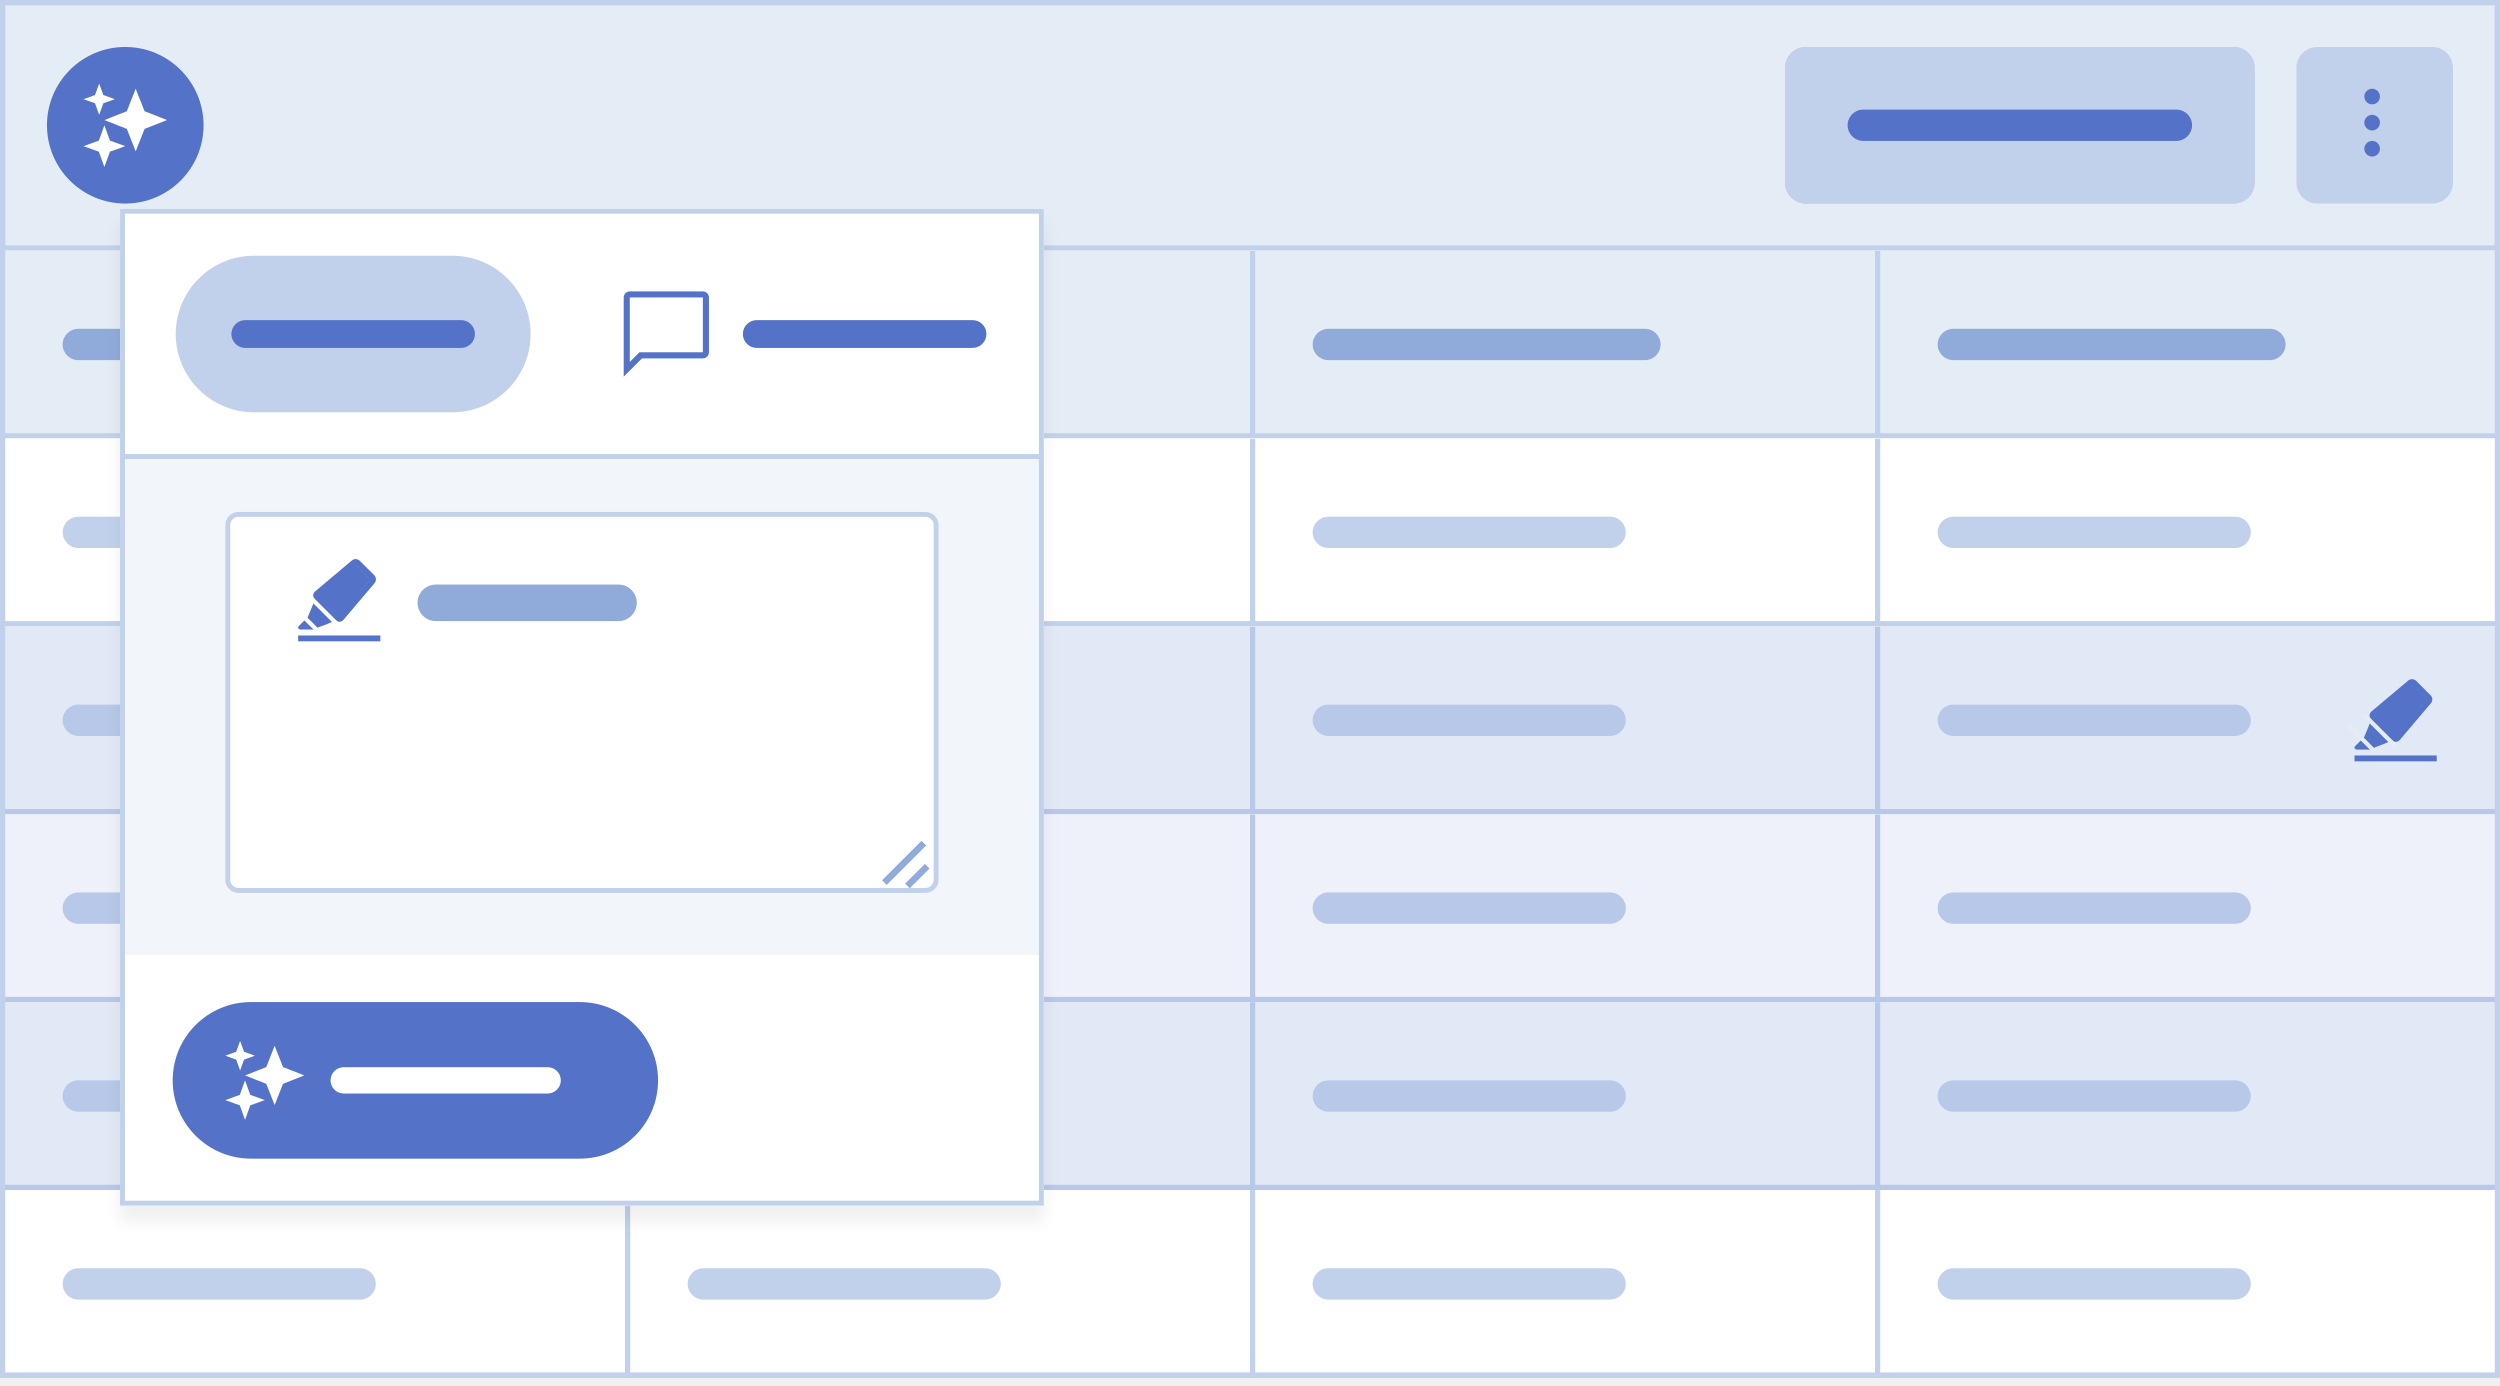
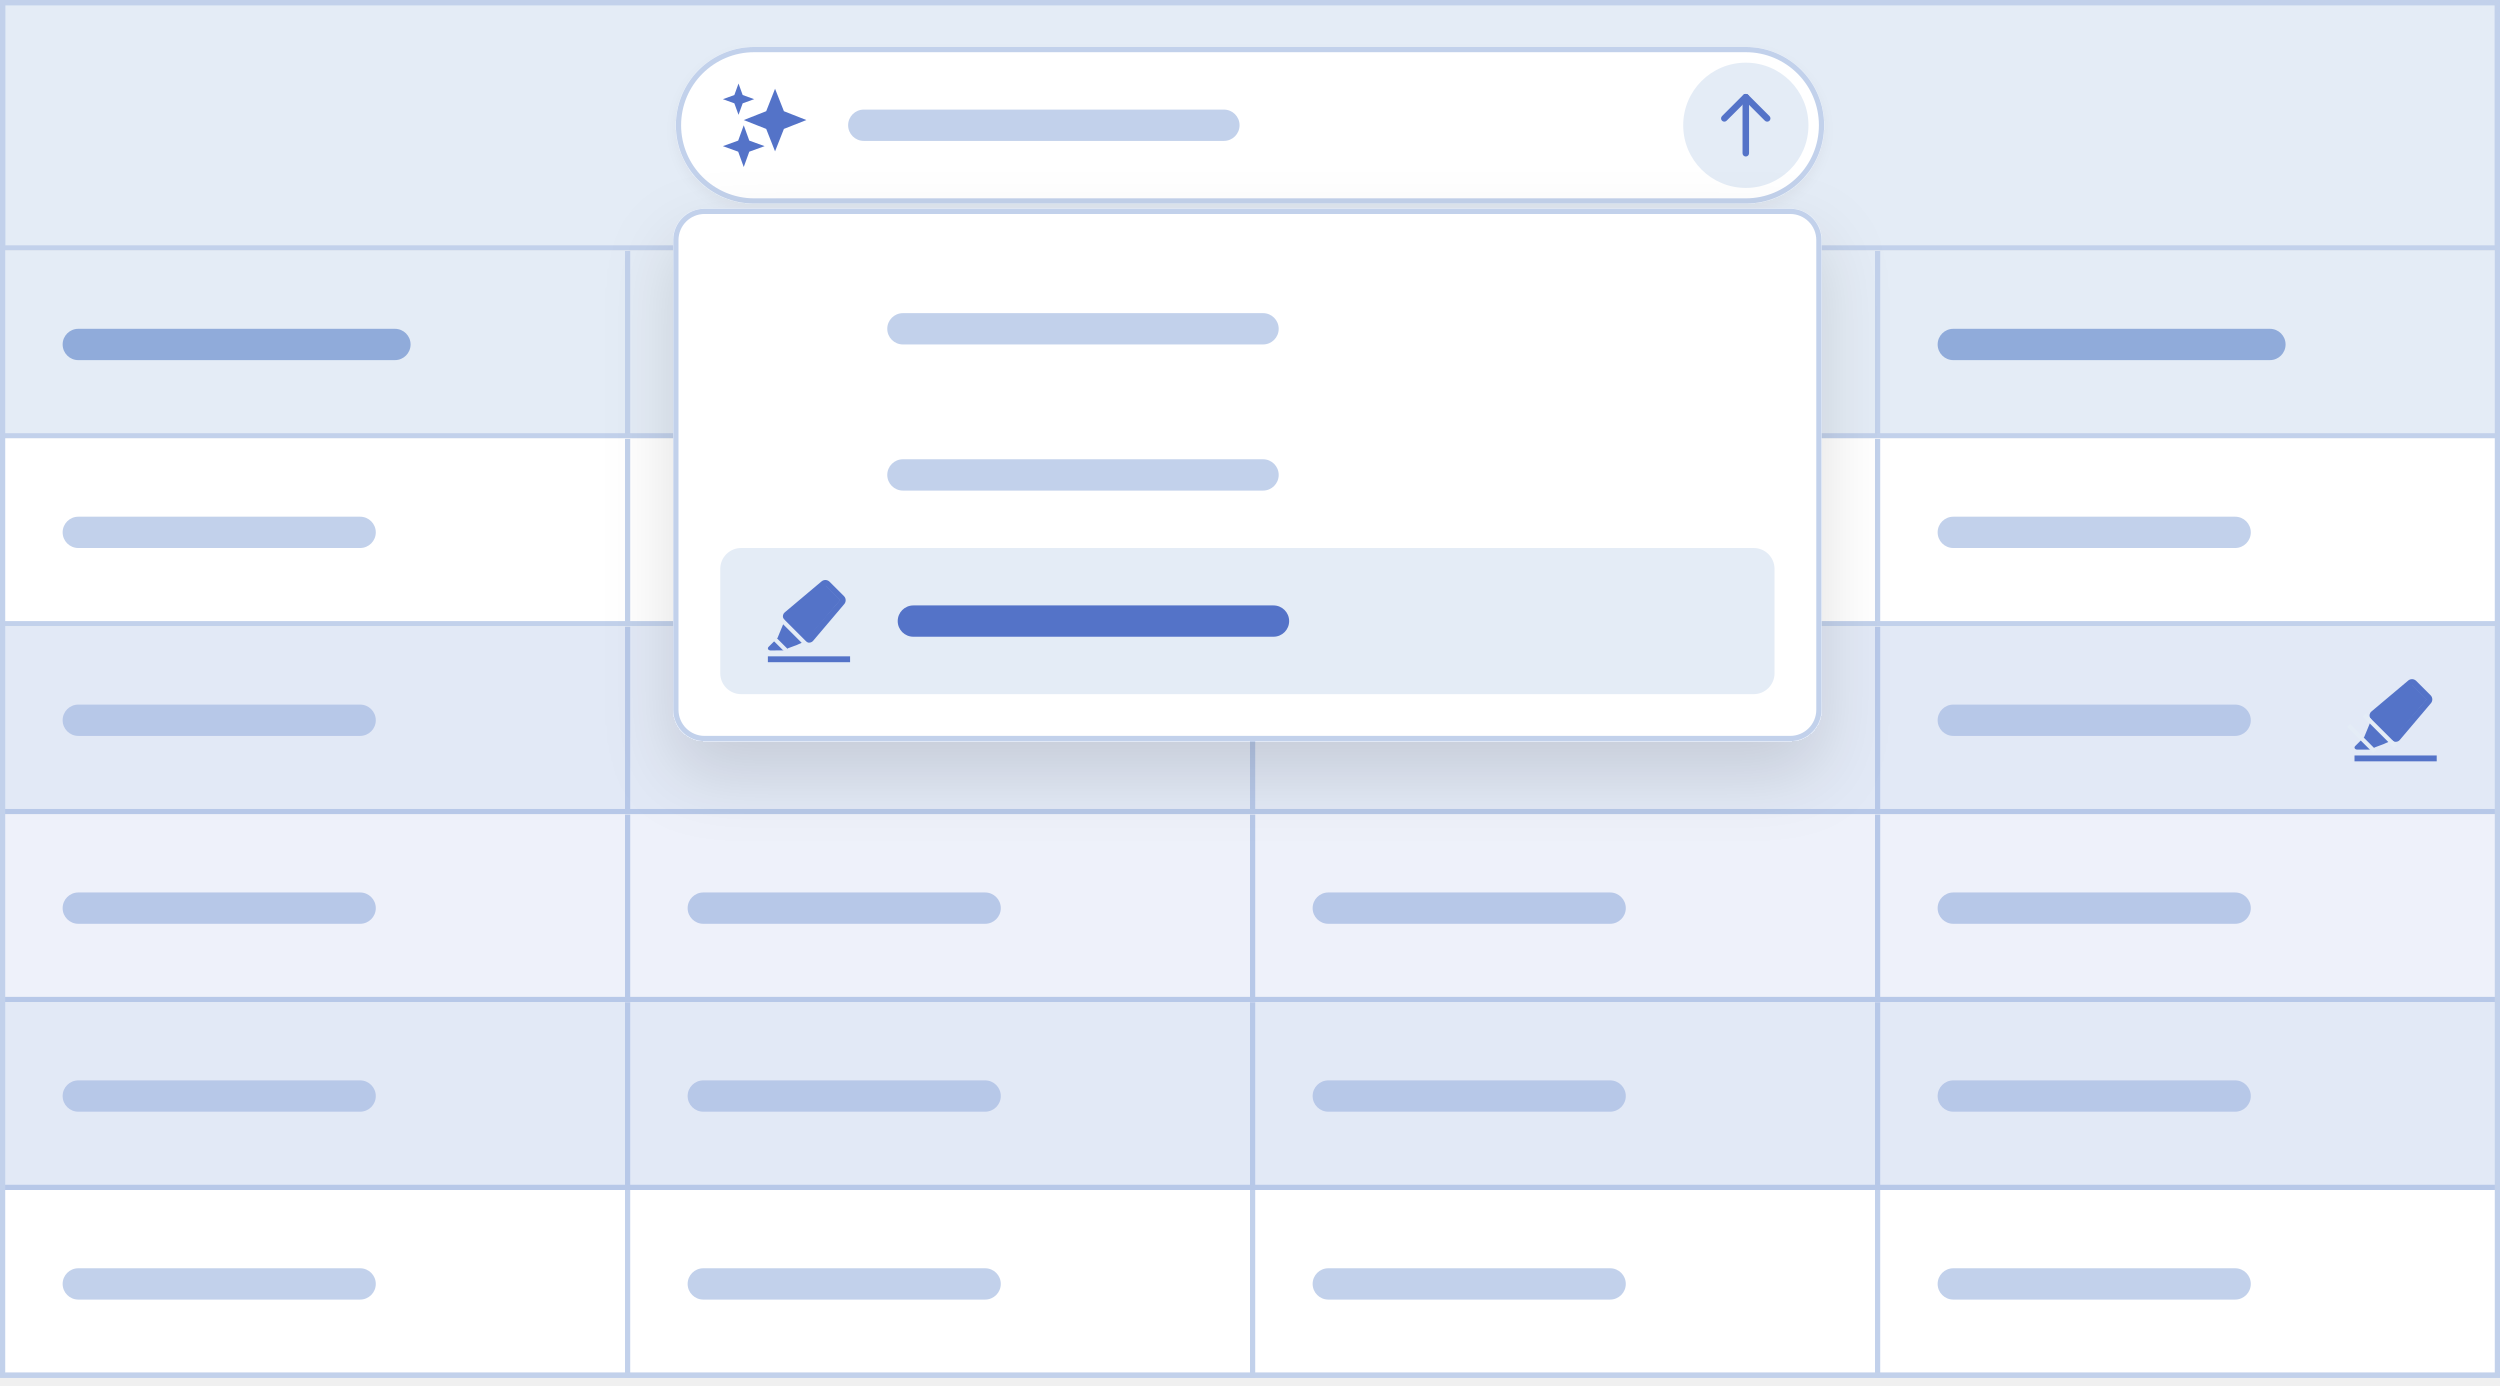
<svg xmlns="http://www.w3.org/2000/svg" width="240" height="133" viewBox="0 0 240 133" fill="none">
-   <g clip-path="url(#clip0_9517_206120)">
+   <g clip-path="url(#clip0_10951_79274)">
    <rect x="0.251" y="0.251" width="239.499" height="23.549" fill="#E4ECF6" />
    <rect x="0.251" y="0.251" width="239.499" height="23.549" stroke="#C2D1EB" stroke-width="0.501" />
-     <rect x="4.509" y="4.51" width="15.031" height="15.031" rx="7.516" fill="#5473C8" />
-     <g clip-path="url(#clip1_9517_206120)">
-       <path d="M13.027 8.519L13.877 10.675L16.033 11.525L13.877 12.375L13.027 14.531L12.177 12.375L10.021 11.525L12.177 10.675L13.027 8.519ZM9.489 13.499L8.017 14.03L9.489 14.562L10.021 16.034L10.552 14.562L12.025 14.03L10.552 13.499L10.021 12.026L9.489 13.499ZM9.121 9.122L8.017 9.521L9.121 9.919L9.52 11.024L9.918 9.919L11.023 9.521L9.918 9.122L9.52 8.018L9.121 9.122Z" fill="white" />
-     </g>
-     <g clip-path="url(#clip2_9517_206120)">
-       <path d="M171.357 6.514C171.357 5.407 172.254 4.51 173.361 4.51H216.451V19.541H173.361C172.254 19.541 171.357 18.644 171.357 17.537V6.514Z" fill="#C2D1EB" />
-       <rect x="177.37" y="10.521" width="33.069" height="3.006" rx="1.503" fill="#5473C8" />
-     </g>
-     <rect x="171.608" y="4.76" width="44.593" height="14.53" rx="1.754" stroke="#C2D1EB" stroke-width="0.501" />
-     <rect x="220.459" y="4.51" width="15.031" height="15.031" rx="2.004" fill="#C2D1EB" />
-     <path d="M227.724 10.021C228.138 10.021 228.476 9.683 228.476 9.269C228.476 8.856 228.138 8.518 227.724 8.518C227.311 8.518 226.973 8.856 226.973 9.269C226.973 9.683 227.311 10.021 227.724 10.021Z" fill="#5473C8" />
-     <path d="M227.724 11.023C227.311 11.023 226.973 11.361 226.973 11.774C226.973 12.188 227.311 12.526 227.724 12.526C228.138 12.526 228.476 12.188 228.476 11.774C228.476 11.361 228.138 11.023 227.724 11.023Z" fill="#5473C8" />
-     <path d="M227.724 13.528C227.311 13.528 226.973 13.866 226.973 14.28C226.973 14.693 227.311 15.031 227.724 15.031C228.138 15.031 228.476 14.693 228.476 14.28C228.476 13.866 228.138 13.528 227.724 13.528Z" fill="#5473C8" />
-     <g clip-path="url(#clip3_9517_206120)">
-       <mask id="path-12-inside-1_9517_206120" fill="white">
+     <g filter="url(#filter0_d_10951_79274)">
+       <g clip-path="url(#clip1_10951_79274)">
+         <path d="M64.885 12.025C64.885 7.875 68.25 4.51 72.401 4.51H167.599C171.75 4.51 175.115 7.875 175.115 12.025V12.025C175.115 16.176 171.75 19.541 167.599 19.541H72.401C68.25 19.541 64.885 16.176 64.885 12.025V12.025Z" fill="white" />
+         <g clip-path="url(#clip2_10951_79274)">
+           <path d="M74.405 8.519L75.255 10.675L77.411 11.525L75.255 12.375L74.405 14.531L73.555 12.375L71.399 11.525L73.555 10.675L74.405 8.519ZM70.866 13.498L69.395 14.03L70.866 14.562L71.399 16.034L71.931 14.562L73.403 14.03L71.931 13.498L71.399 12.026L70.866 13.498ZM70.5 9.123L69.395 9.521L70.498 9.92L70.898 11.024L71.297 9.92L72.401 9.521L71.297 9.121L70.898 8.018L70.498 9.121L70.5 9.123Z" fill="#5473C8" />
+         </g>
+         <rect x="81.42" y="10.521" width="37.578" height="3.006" rx="1.503" fill="#C2D1EB" />
+         <g clip-path="url(#clip3_10951_79274)">
+           <path d="M161.587 12.028C161.587 8.708 164.279 6.016 167.599 6.016V6.016C170.92 6.016 173.612 8.708 173.612 12.028V12.028C173.612 15.349 170.92 18.041 167.599 18.041V18.041C164.279 18.041 161.587 15.349 161.587 12.028V12.028Z" fill="#E4ECF6" />
+           <path d="M167.283 9.327C167.283 9.154 167.423 9.014 167.596 9.014C167.769 9.014 167.909 9.154 167.909 9.327V14.713C167.909 14.886 167.769 15.026 167.596 15.026C167.423 15.026 167.283 14.886 167.283 14.713V9.327Z" fill="#5473C8" />
+           <path d="M167.392 9.553C167.269 9.43 167.269 9.232 167.392 9.11C167.514 8.988 167.712 8.988 167.835 9.11L169.872 11.147C169.994 11.269 169.994 11.467 169.872 11.59C169.75 11.712 169.551 11.712 169.429 11.59L167.392 9.553Z" fill="#5473C8" />
+           <path d="M167.793 9.553C167.915 9.43 167.915 9.232 167.793 9.11C167.67 8.988 167.472 8.988 167.35 9.11L165.313 11.147C165.19 11.269 165.19 11.468 165.313 11.59C165.435 11.712 165.633 11.712 165.755 11.59L167.793 9.553Z" fill="#5473C8" />
+         </g>
+       </g>
+       <path d="M72.401 4.761H167.599C171.611 4.761 174.865 8.013 174.865 12.025C174.865 16.038 171.611 19.291 167.599 19.291H72.401C68.388 19.291 65.136 16.038 65.136 12.025C65.136 8.013 68.388 4.761 72.401 4.761Z" stroke="#C2D1EB" stroke-width="0.501" />
+     </g>
+     <g clip-path="url(#clip4_10951_79274)">
+       <mask id="path-13-inside-1_10951_79274" fill="white">
        <path d="M0 24.051H240V42.088H0V24.051Z" />
      </mask>
      <rect width="60" height="18.038" transform="translate(0 24.0508)" fill="#E4ECF6" />
      <rect x="6.013" y="31.566" width="33.403" height="3.006" rx="1.503" fill="#90ABDA" />
-       <mask id="path-15-inside-2_9517_206120" fill="white">
+       <mask id="path-16-inside-2_10951_79274" fill="white">
        <path d="M60 24.051H120V42.088H60V24.051Z" />
      </mask>
      <path d="M60 24.051H120V42.088H60V24.051Z" fill="#E4ECF6" />
-       <path d="M60 42.088H60.501V24.051H60H59.499V42.088H60Z" fill="#C2D1EB" mask="url(#path-15-inside-2_9517_206120)" />
+       <path d="M60 42.088H60.501V24.051H60H59.499V42.088H60Z" fill="#C2D1EB" mask="url(#path-16-inside-2_10951_79274)" />
      <rect x="66.013" y="31.566" width="33.403" height="3.006" rx="1.503" fill="#90ABDA" />
-       <mask id="path-18-inside-3_9517_206120" fill="white">
+       <mask id="path-19-inside-3_10951_79274" fill="white">
        <path d="M120 24.051H180V42.088H120V24.051Z" />
      </mask>
      <path d="M120 24.051H180V42.088H120V24.051Z" fill="#E4ECF6" />
-       <path d="M120 42.088H120.501V24.051H120H119.499V42.088H120Z" fill="#C2D1EB" mask="url(#path-18-inside-3_9517_206120)" />
+       <path d="M120 42.088H120.501V24.051H120H119.499V42.088H120Z" fill="#C2D1EB" mask="url(#path-19-inside-3_10951_79274)" />
      <rect x="126.013" y="31.566" width="33.403" height="3.006" rx="1.503" fill="#90ABDA" />
-       <mask id="path-21-inside-4_9517_206120" fill="white">
+       <mask id="path-22-inside-4_10951_79274" fill="white">
        <path d="M180 24.051H240V42.088H180V24.051Z" />
      </mask>
      <path d="M180 24.051H240V42.088H180V24.051Z" fill="#E4ECF6" />
-       <path d="M180 42.088H180.501V24.051H180H179.499V42.088H180Z" fill="#C2D1EB" mask="url(#path-21-inside-4_9517_206120)" />
+       <path d="M180 42.088H180.501V24.051H180H179.499V42.088H180Z" fill="#C2D1EB" mask="url(#path-22-inside-4_10951_79274)" />
      <rect x="186.013" y="31.566" width="33.403" height="3.006" rx="1.503" fill="#90ABDA" />
    </g>
-     <path d="M240 42.088V41.587H0V42.088V42.589H240V42.088Z" fill="#C2D1EB" mask="url(#path-12-inside-1_9517_206120)" />
-     <g clip-path="url(#clip4_9517_206120)">
-       <mask id="path-24-inside-5_9517_206120" fill="white">
+     <path d="M240 42.088V41.587H0V42.088V42.589H240V42.088Z" fill="#C2D1EB" mask="url(#path-13-inside-1_10951_79274)" />
+     <g clip-path="url(#clip5_10951_79274)">
+       <mask id="path-25-inside-5_10951_79274" fill="white">
        <path d="M0 42.088H240V60.126H0V42.088Z" />
      </mask>
      <rect width="60" height="18.038" transform="translate(0 42.0879)" fill="white" />
      <rect x="6.013" y="49.603" width="30.063" height="3.006" rx="1.503" fill="#C2D1EB" />
-       <mask id="path-27-inside-6_9517_206120" fill="white">
+       <mask id="path-28-inside-6_10951_79274" fill="white">
        <path d="M60 42.088H120V60.126H60V42.088Z" />
      </mask>
      <path d="M60 42.088H120V60.126H60V42.088Z" fill="white" />
-       <path d="M60 60.126H60.501V42.088H60H59.499V60.126H60Z" fill="#C2D1EB" mask="url(#path-27-inside-6_9517_206120)" />
+       <path d="M60 60.126H60.501V42.088H60H59.499V60.126H60Z" fill="#C2D1EB" mask="url(#path-28-inside-6_10951_79274)" />
      <rect x="66.013" y="49.603" width="30.063" height="3.006" rx="1.503" fill="#C2D1EB" />
-       <mask id="path-30-inside-7_9517_206120" fill="white">
+       <mask id="path-31-inside-7_10951_79274" fill="white">
        <path d="M120 42.088H180V60.126H120V42.088Z" />
      </mask>
      <path d="M120 42.088H180V60.126H120V42.088Z" fill="white" />
-       <path d="M120 60.126H120.501V42.088H120H119.499V60.126H120Z" fill="#C2D1EB" mask="url(#path-30-inside-7_9517_206120)" />
+       <path d="M120 60.126H120.501V42.088H120H119.499V60.126H120Z" fill="#C2D1EB" mask="url(#path-31-inside-7_10951_79274)" />
      <rect x="126.013" y="49.603" width="30.063" height="3.006" rx="1.503" fill="#C2D1EB" />
-       <mask id="path-33-inside-8_9517_206120" fill="white">
+       <mask id="path-34-inside-8_10951_79274" fill="white">
        <path d="M180 42.088H240V60.126H180V42.088Z" />
      </mask>
      <path d="M180 42.088H240V60.126H180V42.088Z" fill="white" />
-       <path d="M180 60.126H180.501V42.088H180H179.499V60.126H180Z" fill="#C2D1EB" mask="url(#path-33-inside-8_9517_206120)" />
+       <path d="M180 60.126H180.501V42.088H180H179.499V60.126H180Z" fill="#C2D1EB" mask="url(#path-34-inside-8_10951_79274)" />
      <rect x="186.013" y="49.603" width="30.063" height="3.006" rx="1.503" fill="#C2D1EB" />
    </g>
-     <path d="M240 60.126V59.624H0V60.126V60.627H240V60.126Z" fill="#C2D1EB" mask="url(#path-24-inside-5_9517_206120)" />
-     <g clip-path="url(#clip5_9517_206120)">
-       <mask id="path-36-inside-9_9517_206120" fill="white">
+     <path d="M240 60.126V59.624H0V60.126V60.627H240V60.126Z" fill="#C2D1EB" mask="url(#path-25-inside-5_10951_79274)" />
+     <g clip-path="url(#clip6_10951_79274)">
+       <mask id="path-37-inside-9_10951_79274" fill="white">
        <path d="M0 60.125H240V78.163H0V60.125Z" />
      </mask>
      <rect width="60" height="18.038" transform="translate(0 60.125)" fill="#F2F6FB" />
      <rect x="6.013" y="67.641" width="30.063" height="3.006" rx="1.503" fill="#C2D1EB" />
-       <mask id="path-39-inside-10_9517_206120" fill="white">
+       <mask id="path-40-inside-10_10951_79274" fill="white">
        <path d="M60 60.125H120V78.163H60V60.125Z" />
      </mask>
      <path d="M60 60.125H120V78.163H60V60.125Z" fill="#F2F6FB" />
-       <path d="M60 78.163H60.501V60.125H60H59.499V78.163H60Z" fill="#C2D1EB" mask="url(#path-39-inside-10_9517_206120)" />
+       <path d="M60 78.163H60.501V60.125H60H59.499V78.163H60Z" fill="#C2D1EB" mask="url(#path-40-inside-10_10951_79274)" />
      <rect x="66.013" y="67.641" width="30.063" height="3.006" rx="1.503" fill="#C2D1EB" />
-       <mask id="path-42-inside-11_9517_206120" fill="white">
+       <mask id="path-43-inside-11_10951_79274" fill="white">
        <path d="M120 60.125H180V78.163H120V60.125Z" />
      </mask>
      <path d="M120 60.125H180V78.163H120V60.125Z" fill="#F2F6FB" />
-       <path d="M120 78.163H120.501V60.125H120H119.499V78.163H120Z" fill="#C2D1EB" mask="url(#path-42-inside-11_9517_206120)" />
+       <path d="M120 78.163H120.501V60.125H120H119.499V78.163H120Z" fill="#C2D1EB" mask="url(#path-43-inside-11_10951_79274)" />
      <rect x="126.013" y="67.641" width="30.063" height="3.006" rx="1.503" fill="#C2D1EB" />
-       <mask id="path-45-inside-12_9517_206120" fill="white">
+       <mask id="path-46-inside-12_10951_79274" fill="white">
        <path d="M180 60.125H240V78.163H180V60.125Z" />
      </mask>
      <path d="M180 60.125H240V78.163H180V60.125Z" fill="#F2F6FB" />
-       <path d="M180 78.163H180.501V60.125H180H179.499V78.163H180Z" fill="#C2D1EB" mask="url(#path-45-inside-12_9517_206120)" />
+       <path d="M180 78.163H180.501V60.125H180H179.499V78.163H180Z" fill="#C2D1EB" mask="url(#path-46-inside-12_10951_79274)" />
      <rect x="186.013" y="67.641" width="30.063" height="3.006" rx="1.503" fill="#C2D1EB" />
    </g>
-     <path d="M240 78.163V77.662H0V78.163V78.664H240V78.163Z" fill="#C2D1EB" mask="url(#path-36-inside-9_9517_206120)" />
-     <g clip-path="url(#clip6_9517_206120)">
-       <mask id="path-48-inside-13_9517_206120" fill="white">
+     <path d="M240 78.163V77.662H0V78.163V78.664H240V78.163Z" fill="#C2D1EB" mask="url(#path-37-inside-9_10951_79274)" />
+     <g clip-path="url(#clip7_10951_79274)">
+       <mask id="path-49-inside-13_10951_79274" fill="white">
        <path d="M0 78.162H240V96.2H0V78.162Z" />
      </mask>
      <rect width="60" height="18.038" transform="translate(0 78.1621)" fill="white" />
      <rect x="6.013" y="85.678" width="30.063" height="3.006" rx="1.503" fill="#C2D1EB" />
-       <mask id="path-51-inside-14_9517_206120" fill="white">
+       <mask id="path-52-inside-14_10951_79274" fill="white">
        <path d="M60 78.162H120V96.2H60V78.162Z" />
      </mask>
      <path d="M60 78.162H120V96.2H60V78.162Z" fill="white" />
-       <path d="M60 96.2H60.501V78.162H60H59.499V96.2H60Z" fill="#C2D1EB" mask="url(#path-51-inside-14_9517_206120)" />
+       <path d="M60 96.2H60.501V78.162H60H59.499V96.2H60Z" fill="#C2D1EB" mask="url(#path-52-inside-14_10951_79274)" />
      <rect x="66.013" y="85.678" width="30.063" height="3.006" rx="1.503" fill="#C2D1EB" />
-       <mask id="path-54-inside-15_9517_206120" fill="white">
+       <mask id="path-55-inside-15_10951_79274" fill="white">
        <path d="M120 78.162H180V96.2H120V78.162Z" />
      </mask>
      <path d="M120 78.162H180V96.2H120V78.162Z" fill="white" />
-       <path d="M120 96.2H120.501V78.162H120H119.499V96.2H120Z" fill="#C2D1EB" mask="url(#path-54-inside-15_9517_206120)" />
+       <path d="M120 96.2H120.501V78.162H120H119.499V96.2H120Z" fill="#C2D1EB" mask="url(#path-55-inside-15_10951_79274)" />
      <rect x="126.013" y="85.678" width="30.063" height="3.006" rx="1.503" fill="#C2D1EB" />
-       <mask id="path-57-inside-16_9517_206120" fill="white">
+       <mask id="path-58-inside-16_10951_79274" fill="white">
        <path d="M180 78.162H240V96.2H180V78.162Z" />
      </mask>
      <path d="M180 78.162H240V96.2H180V78.162Z" fill="white" />
-       <path d="M180 96.2H180.501V78.162H180H179.499V96.2H180Z" fill="#C2D1EB" mask="url(#path-57-inside-16_9517_206120)" />
+       <path d="M180 96.2H180.501V78.162H180H179.499V96.2H180Z" fill="#C2D1EB" mask="url(#path-58-inside-16_10951_79274)" />
      <rect x="186.013" y="85.678" width="30.063" height="3.006" rx="1.503" fill="#C2D1EB" />
    </g>
-     <path d="M240 96.2V95.699H0V96.2V96.701H240V96.2Z" fill="#C2D1EB" mask="url(#path-48-inside-13_9517_206120)" />
-     <g clip-path="url(#clip7_9517_206120)">
-       <mask id="path-60-inside-17_9517_206120" fill="white">
+     <path d="M240 96.2V95.699H0V96.2V96.701H240V96.2Z" fill="#C2D1EB" mask="url(#path-49-inside-13_10951_79274)" />
+     <g clip-path="url(#clip8_10951_79274)">
+       <mask id="path-61-inside-17_10951_79274" fill="white">
        <path d="M0 96.201H240V114.239H0V96.201Z" />
      </mask>
      <rect width="60" height="18.038" transform="translate(0 96.2012)" fill="#F2F6FB" />
      <rect x="6.013" y="103.717" width="30.063" height="3.006" rx="1.503" fill="#C2D1EB" />
-       <mask id="path-63-inside-18_9517_206120" fill="white">
+       <mask id="path-64-inside-18_10951_79274" fill="white">
        <path d="M60 96.201H120V114.239H60V96.201Z" />
      </mask>
      <path d="M60 96.201H120V114.239H60V96.201Z" fill="#F2F6FB" />
-       <path d="M60 114.239H60.501V96.201H60H59.499V114.239H60Z" fill="#C2D1EB" mask="url(#path-63-inside-18_9517_206120)" />
+       <path d="M60 114.239H60.501V96.201H60H59.499V114.239H60Z" fill="#C2D1EB" mask="url(#path-64-inside-18_10951_79274)" />
      <rect x="66.013" y="103.717" width="30.063" height="3.006" rx="1.503" fill="#C2D1EB" />
-       <mask id="path-66-inside-19_9517_206120" fill="white">
+       <mask id="path-67-inside-19_10951_79274" fill="white">
        <path d="M120 96.201H180V114.239H120V96.201Z" />
      </mask>
      <path d="M120 96.201H180V114.239H120V96.201Z" fill="#F2F6FB" />
-       <path d="M120 114.239H120.501V96.201H120H119.499V114.239H120Z" fill="#C2D1EB" mask="url(#path-66-inside-19_9517_206120)" />
+       <path d="M120 114.239H120.501V96.201H120H119.499V114.239H120Z" fill="#C2D1EB" mask="url(#path-67-inside-19_10951_79274)" />
      <rect x="126.013" y="103.717" width="30.063" height="3.006" rx="1.503" fill="#C2D1EB" />
-       <mask id="path-69-inside-20_9517_206120" fill="white">
+       <mask id="path-70-inside-20_10951_79274" fill="white">
        <path d="M180 96.201H240V114.239H180V96.201Z" />
      </mask>
      <path d="M180 96.201H240V114.239H180V96.201Z" fill="#F2F6FB" />
-       <path d="M180 114.239H180.501V96.201H180H179.499V114.239H180Z" fill="#C2D1EB" mask="url(#path-69-inside-20_9517_206120)" />
+       <path d="M180 114.239H180.501V96.201H180H179.499V114.239H180Z" fill="#C2D1EB" mask="url(#path-70-inside-20_10951_79274)" />
      <rect x="186.013" y="103.717" width="30.063" height="3.006" rx="1.503" fill="#C2D1EB" />
    </g>
-     <path d="M240 114.239V113.738H0V114.239V114.74H240V114.239Z" fill="#C2D1EB" mask="url(#path-60-inside-17_9517_206120)" />
-     <g clip-path="url(#clip8_9517_206120)">
-       <mask id="path-72-inside-21_9517_206120" fill="white">
+     <path d="M240 114.239V113.738H0V114.239V114.74H240V114.239Z" fill="#C2D1EB" mask="url(#path-61-inside-17_10951_79274)" />
+     <g clip-path="url(#clip9_10951_79274)">
+       <mask id="path-73-inside-21_10951_79274" fill="white">
        <path d="M0 114.238H240V132.276H0V114.238Z" />
      </mask>
      <rect width="60" height="18.038" transform="translate(0 114.238)" fill="white" />
      <rect x="6.013" y="121.754" width="30.063" height="3.006" rx="1.503" fill="#C2D1EB" />
-       <mask id="path-75-inside-22_9517_206120" fill="white">
+       <mask id="path-76-inside-22_10951_79274" fill="white">
        <path d="M60 114.238H120V132.276H60V114.238Z" />
      </mask>
      <path d="M60 114.238H120V132.276H60V114.238Z" fill="white" />
-       <path d="M60 132.276H60.501V114.238H60H59.499V132.276H60Z" fill="#C2D1EB" mask="url(#path-75-inside-22_9517_206120)" />
+       <path d="M60 132.276H60.501V114.238H60H59.499V132.276H60Z" fill="#C2D1EB" mask="url(#path-76-inside-22_10951_79274)" />
      <rect x="66.013" y="121.754" width="30.063" height="3.006" rx="1.503" fill="#C2D1EB" />
-       <mask id="path-78-inside-23_9517_206120" fill="white">
+       <mask id="path-79-inside-23_10951_79274" fill="white">
        <path d="M120 114.238H180V132.276H120V114.238Z" />
      </mask>
      <path d="M120 114.238H180V132.276H120V114.238Z" fill="white" />
-       <path d="M120 132.276H120.501V114.238H120H119.499V132.276H120Z" fill="#C2D1EB" mask="url(#path-78-inside-23_9517_206120)" />
+       <path d="M120 132.276H120.501V114.238H120H119.499V132.276H120Z" fill="#C2D1EB" mask="url(#path-79-inside-23_10951_79274)" />
      <rect x="126.013" y="121.754" width="30.063" height="3.006" rx="1.503" fill="#C2D1EB" />
-       <mask id="path-81-inside-24_9517_206120" fill="white">
+       <mask id="path-82-inside-24_10951_79274" fill="white">
        <path d="M180 114.238H240V132.276H180V114.238Z" />
      </mask>
      <path d="M180 114.238H240V132.276H180V114.238Z" fill="white" />
-       <path d="M180 132.276H180.501V114.238H180H179.499V132.276H180Z" fill="#C2D1EB" mask="url(#path-81-inside-24_9517_206120)" />
+       <path d="M180 132.276H180.501V114.238H180H179.499V132.276H180Z" fill="#C2D1EB" mask="url(#path-82-inside-24_10951_79274)" />
      <rect x="186.013" y="121.754" width="30.063" height="3.006" rx="1.503" fill="#C2D1EB" />
    </g>
-     <path d="M240 132.276V131.775H0V132.276V132.777H240V132.276Z" fill="#C2D1EB" mask="url(#path-72-inside-21_9517_206120)" />
+     <path d="M240 132.276V131.775H0V132.276V132.777H240V132.276Z" fill="#C2D1EB" mask="url(#path-73-inside-21_10951_79274)" />
    <rect y="60.125" width="240" height="54.113" fill="#5473C8" fill-opacity="0.1" />
-     <g filter="url(#filter0_d_9517_206120)">
-       <g clip-path="url(#clip9_9517_206120)">
-         <rect x="11.524" y="20.041" width="88.685" height="95.699" fill="white" />
-         <mask id="path-87-inside-25_9517_206120" fill="white">
-           <path d="M11.524 20.041H100.209V44.091H11.524V20.041Z" />
-         </mask>
-         <path d="M11.524 20.041H100.209V44.091H11.524V20.041Z" fill="white" />
-         <path d="M100.209 44.091V43.59H11.524V44.091V44.592H100.209V44.091Z" fill="#C2D1EB" mask="url(#path-87-inside-25_9517_206120)" />
-         <rect x="16.869" y="24.551" width="34.071" height="15.031" rx="7.516" fill="#C2D1EB" />
-         <rect x="22.213" y="30.73" width="23.382" height="2.672" rx="1.336" fill="#5473C8" />
-         <path d="M60.459 27.975H67.474C67.796 27.975 68.058 28.238 68.058 28.559V33.82C68.058 34.142 67.796 34.405 67.474 34.405H61.628L59.875 36.158V28.559C59.875 28.238 60.138 27.975 60.459 27.975ZM67.473 33.82L67.474 33.819V28.56L67.473 28.559H60.46L60.459 28.56V34.747L61.386 33.82H67.473Z" fill="#5473C8" />
-         <rect x="71.315" y="30.73" width="23.382" height="2.672" rx="1.336" fill="#5473C8" />
-         <rect width="88.685" height="47.599" transform="translate(11.524 44.0918)" fill="#F2F6FB" />
-         <rect x="21.866" y="49.381" width="68.001" height="36.102" rx="1.026" fill="white" />
-         <rect x="21.866" y="49.381" width="68.001" height="36.102" rx="1.026" stroke="#C2D1EB" stroke-width="0.474" />
-         <path d="M87.337 85.274L86.891 84.828L88.786 82.933L89.232 83.379L87.337 85.274ZM88.91 81.165L88.464 80.719L84.677 84.506L85.123 84.952L88.91 81.165Z" fill="#90ABDA" />
-         <g clip-path="url(#clip10_9517_206120)">
-           <path d="M32.844 59.619C32.862 59.611 32.881 59.598 32.9 59.58C32.882 59.594 32.863 59.608 32.844 59.619ZM36.514 61.002V61.566H28.622V61.002H36.514ZM35.925 55.219L34.542 53.84C34.331 53.629 33.993 53.618 33.768 53.814L33.739 53.839L30.562 56.512L30.238 56.785C30.201 56.816 30.17 56.85 30.145 56.888C30.144 56.889 30.142 56.891 30.142 56.892C30.019 57.083 30.037 57.338 30.208 57.509L30.246 57.547L30.245 57.549L29.998 58.147L29.548 59.238L28.688 60.096C28.612 60.172 28.605 60.255 28.651 60.332C28.688 60.394 28.791 60.438 28.852 60.438C29.217 60.438 30.151 60.431 30.345 60.431L30.544 60.232L31.416 59.907L32.225 59.543C32.324 59.641 32.453 59.69 32.581 59.69C32.673 59.69 32.765 59.665 32.846 59.615C32.865 59.603 32.884 59.59 32.902 59.575L32.902 59.575C32.925 59.556 32.947 59.535 32.967 59.511L35.925 56.021L35.951 55.992C36.147 55.767 36.135 55.43 35.925 55.219H35.925ZM29.548 60.033L29.947 59.635L30.146 59.834C29.835 59.946 29.735 59.971 29.548 60.033H29.548ZM31.18 59.484L30.773 59.694L30.157 59.026L30.632 57.901L31.83 59.149L31.179 59.484L31.18 59.484ZM32.532 59.041L30.709 57.229L34.142 54.24L35.524 55.619L32.533 59.041H32.532Z" fill="#5473C8" />
-         </g>
-         <path d="M29.812 59.124L30.564 57.12L34.071 54.113L35.574 55.616L32.568 59.124L30.063 60.126H29.311L29.812 59.124Z" fill="#5473C8" />
-         <path d="M29.562 57.119L32.568 60.125" stroke="white" stroke-width="0.401" />
-         <path d="M28.058 58.121L30.564 60.626" stroke="white" stroke-width="0.401" />
-         <rect x="40.084" y="56.117" width="21.044" height="3.507" rx="1.754" fill="#90ABDA" />
-         <rect width="88.685" height="24.05" transform="translate(11.524 91.6895)" fill="white" />
-         <rect x="16.577" y="96.199" width="46.597" height="15.031" rx="7.516" fill="#5473C8" />
-         <path d="M26.366 100.399L27.17 102.438L29.208 103.242L27.17 104.045L26.366 106.084L25.562 104.045L23.524 103.242L25.562 102.438L26.366 100.399ZM23.021 105.107L21.629 105.61L23.021 106.112L23.524 107.505L24.026 106.112L25.419 105.61L24.026 105.107L23.524 103.715L23.021 105.107ZM22.673 100.97L21.629 101.347L22.673 101.724L23.05 102.768L23.427 101.724L24.471 101.347L23.427 100.97L23.05 99.926L22.673 100.97Z" fill="white" />
-         <rect x="31.734" y="102.451" width="22.105" height="2.526" rx="1.263" fill="white" />
-       </g>
-       <rect x="11.761" y="20.278" width="88.211" height="95.226" stroke="#C2D1EB" stroke-width="0.474" />
-     </g>
-     <g clip-path="url(#clip11_9517_206120)">
-       <path d="M230.255 71.145C230.274 71.136 230.292 71.123 230.311 71.105C230.293 71.12 230.274 71.133 230.255 71.145ZM233.925 72.527V73.091H226.033V72.527H233.925ZM233.336 66.745L231.954 65.365C231.743 65.154 231.404 65.143 231.179 65.339L231.15 65.364L227.974 68.037L227.649 68.311C227.612 68.341 227.581 68.376 227.556 68.413C227.555 68.415 227.554 68.416 227.553 68.418C227.431 68.609 227.448 68.864 227.619 69.035L227.657 69.072L227.656 69.074L227.409 69.672L226.959 70.763L226.1 71.621C226.023 71.698 226.016 71.78 226.062 71.857C226.1 71.919 226.203 71.964 226.264 71.964C226.629 71.963 227.562 71.956 227.756 71.957L227.956 71.758L228.827 71.432L229.636 71.068C229.735 71.166 229.864 71.215 229.993 71.215C230.085 71.215 230.177 71.19 230.257 71.14C230.277 71.129 230.295 71.115 230.313 71.101L230.313 71.1C230.337 71.082 230.359 71.06 230.379 71.036L233.337 67.546L233.362 67.517C233.558 67.293 233.547 66.955 233.336 66.745H233.336ZM226.959 71.559L227.358 71.161L227.557 71.36C227.246 71.472 227.146 71.496 226.959 71.559H226.959ZM228.591 71.01L228.185 71.219L227.568 70.551L228.043 69.426L229.241 70.674L228.591 71.01L228.591 71.01ZM229.944 70.566L228.12 68.754L231.553 65.766L232.935 67.145L229.944 70.566H229.944Z" fill="#5473C8" />
+     <g clip-path="url(#clip10_10951_79274)">
+       <path d="M230.255 71.145C230.274 71.136 230.292 71.123 230.311 71.105C230.293 71.12 230.274 71.133 230.255 71.145ZM233.925 72.527V73.091H226.033V72.527H233.925ZM233.336 66.745L231.954 65.365C231.743 65.154 231.404 65.143 231.179 65.339L231.151 65.364L227.974 68.037L227.649 68.311C227.612 68.341 227.581 68.376 227.556 68.413C227.555 68.415 227.554 68.416 227.553 68.418C227.431 68.609 227.448 68.864 227.619 69.035L227.657 69.072L227.656 69.074L227.409 69.672L226.959 70.763L226.1 71.621C226.023 71.698 226.016 71.78 226.062 71.857C226.1 71.919 226.203 71.964 226.264 71.964C226.629 71.963 227.562 71.956 227.756 71.957L227.956 71.758L228.827 71.432L229.636 71.068C229.735 71.166 229.864 71.215 229.993 71.215C230.085 71.215 230.177 71.19 230.257 71.14C230.277 71.129 230.295 71.115 230.313 71.101L230.313 71.1C230.337 71.082 230.359 71.06 230.379 71.036L233.337 67.546L233.362 67.517C233.558 67.293 233.547 66.955 233.336 66.745H233.336ZM226.959 71.559L227.358 71.161L227.557 71.36C227.246 71.472 227.146 71.496 226.959 71.559H226.959ZM228.591 71.01L228.185 71.219L227.568 70.551L228.043 69.426L229.241 70.674L228.591 71.01L228.591 71.01ZM229.944 70.566L228.12 68.754L231.553 65.766L232.935 67.145L229.944 70.566H229.944Z" fill="#5473C8" />
    </g>
    <path d="M227.223 70.647L227.975 68.643L231.482 65.637L232.985 67.14L229.979 70.647L227.474 71.649H226.722L227.223 70.647Z" fill="#5473C8" />
    <path d="M226.973 68.643L229.979 71.649" stroke="#E4ECF6" stroke-width="0.401" />
    <path d="M225.47 69.644L227.975 72.15" stroke="#E4ECF6" stroke-width="0.401" />
+     <g filter="url(#filter1_d_10951_79274)">
+       <rect x="64.635" y="20.041" width="110.23" height="51.106" rx="3.006" fill="white" />
+       <rect x="64.885" y="20.291" width="109.729" height="50.605" rx="2.756" stroke="#C2D1EB" stroke-width="0.501" />
+       <rect x="85.177" y="30.062" width="37.578" height="3.006" rx="1.503" fill="#C2D1EB" />
+       <rect x="85.177" y="44.09" width="37.578" height="3.006" rx="1.503" fill="#C2D1EB" />
+       <path d="M69.144 54.614C69.144 53.507 70.041 52.609 71.148 52.609H168.351C169.458 52.609 170.355 53.507 170.355 54.614V64.634C170.355 65.741 169.458 66.639 168.351 66.639H71.148C70.041 66.639 69.144 65.741 69.144 64.634V54.614Z" fill="#E4ECF6" />
+       <g clip-path="url(#clip11_10951_79274)">
+         <path d="M77.938 61.625C77.956 61.616 77.975 61.604 77.993 61.585C77.976 61.6 77.957 61.613 77.938 61.625ZM81.608 63.008V63.571H73.716V63.008H81.608ZM81.019 57.225L79.636 55.846C79.425 55.635 79.087 55.623 78.862 55.82L78.833 55.844L75.656 58.518L75.332 58.791C75.295 58.822 75.264 58.856 75.239 58.893C75.237 58.895 75.236 58.897 75.236 58.898C75.113 59.089 75.131 59.344 75.302 59.515L75.34 59.553L75.339 59.555L75.092 60.153L74.642 61.243L73.782 62.101C73.706 62.178 73.699 62.261 73.745 62.338C73.782 62.4 73.885 62.444 73.946 62.444C74.311 62.444 75.245 62.437 75.439 62.437L75.638 62.238L76.51 61.913L77.319 61.548C77.418 61.647 77.547 61.696 77.675 61.696C77.767 61.696 77.859 61.67 77.94 61.621C77.959 61.609 77.978 61.596 77.996 61.581L77.996 61.581C78.019 61.562 78.041 61.541 78.061 61.517L81.019 58.027L81.045 57.998C81.241 57.773 81.229 57.436 81.019 57.225H81.019ZM74.642 62.039L75.04 61.641L75.24 61.84C74.928 61.952 74.829 61.977 74.642 62.039H74.642ZM76.273 61.49L75.867 61.7L75.251 61.032L75.726 59.906L76.924 61.155L76.273 61.49L76.273 61.49ZM77.626 61.046L75.803 59.235L79.236 56.246L80.618 57.625L77.627 61.046H77.626Z" fill="#5473C8" />
+       </g>
+       <path d="M74.906 61.128L75.658 59.123L79.165 56.117L80.668 57.62L77.662 61.128L75.157 62.13H74.405L74.906 61.128Z" fill="#5473C8" />
+       <path d="M74.656 59.123L77.662 62.129" stroke="#E4ECF6" stroke-width="0.401" />
+       <path d="M73.152 60.125L75.658 62.63" stroke="#E4ECF6" stroke-width="0.401" />
+       <rect x="86.18" y="58.121" width="37.578" height="3.006" rx="1.503" fill="#5473C8" />
+     </g>
  </g>
  <rect x="0.251" y="0.251" width="239.499" height="131.775" stroke="#C2D1EB" stroke-width="0.501" />
  <defs>
-     <filter id="filter0_d_9517_206120" x="10.021" y="20.041" width="91.691" height="98.706" filterUnits="userSpaceOnUse" color-interpolation-filters="sRGB">
+     <filter id="filter0_d_10951_79274" x="63.883" y="4.009" width="112.234" height="17.035" filterUnits="userSpaceOnUse" color-interpolation-filters="sRGB">
      <feFlood flood-opacity="0" result="BackgroundImageFix" />
      <feColorMatrix in="SourceAlpha" type="matrix" values="0 0 0 0 0 0 0 0 0 0 0 0 0 0 0 0 0 0 127 0" result="hardAlpha" />
-       <feOffset dy="1.503" />
-       <feGaussianBlur stdDeviation="0.752" />
-       <feColorMatrix type="matrix" values="0 0 0 0 0 0 0 0 0 0 0 0 0 0 0 0 0 0 0.06 0" />
-       <feBlend mode="normal" in2="BackgroundImageFix" result="effect1_dropShadow_9517_206120" />
-       <feBlend mode="normal" in="SourceGraphic" in2="effect1_dropShadow_9517_206120" result="shape" />
+       <feOffset dy="0.501" />
+       <feGaussianBlur stdDeviation="0.501" />
+       <feComposite in2="hardAlpha" operator="out" />
+       <feColorMatrix type="matrix" values="0 0 0 0 0 0 0 0 0 0 0 0 0 0 0 0 0 0 0.038 0" />
+       <feBlend mode="normal" in2="BackgroundImageFix" result="effect1_dropShadow_10951_79274" />
+       <feBlend mode="normal" in="SourceGraphic" in2="effect1_dropShadow_10951_79274" result="shape" />
    </filter>
-     <clipPath id="clip0_9517_206120">
+     <filter id="filter1_d_10951_79274" x="58.121" y="16.534" width="123.257" height="64.135" filterUnits="userSpaceOnUse" color-interpolation-filters="sRGB">
+       <feFlood flood-opacity="0" result="BackgroundImageFix" />
+       <feColorMatrix in="SourceAlpha" type="matrix" values="0 0 0 0 0 0 0 0 0 0 0 0 0 0 0 0 0 0 127 0" result="hardAlpha" />
+       <feOffset dy="3.006" />
+       <feGaussianBlur stdDeviation="3.257" />
+       <feComposite in2="hardAlpha" operator="out" />
+       <feColorMatrix type="matrix" values="0 0 0 0 0 0 0 0 0 0 0 0 0 0 0 0 0 0 0.125 0" />
+       <feBlend mode="normal" in2="BackgroundImageFix" result="effect1_dropShadow_10951_79274" />
+       <feBlend mode="normal" in="SourceGraphic" in2="effect1_dropShadow_10951_79274" result="shape" />
+     </filter>
+     <clipPath id="clip0_10951_79274">
      <rect width="240" height="132.276" fill="white" />
    </clipPath>
-     <clipPath id="clip1_9517_206120">
-       <rect width="8.017" height="8.017" fill="white" transform="translate(8.0167 8.01758)" />
-     </clipPath>
-     <clipPath id="clip2_9517_206120">
-       <rect x="171.357" y="4.51" width="45.094" height="15.031" rx="2.004" fill="white" />
-     </clipPath>
-     <clipPath id="clip3_9517_206120">
+     <clipPath id="clip1_10951_79274">
+       <path d="M64.885 12.025C64.885 7.875 68.25 4.51 72.401 4.51H167.599C171.75 4.51 175.115 7.875 175.115 12.025V12.025C175.115 16.176 171.75 19.541 167.599 19.541H72.401C68.25 19.541 64.885 16.176 64.885 12.025V12.025Z" fill="white" />
+     </clipPath>
+     <clipPath id="clip2_10951_79274">
+       <rect width="8.017" height="8.017" fill="white" transform="translate(69.3946 8.01758)" />
+     </clipPath>
+     <clipPath id="clip3_10951_79274">
+       <rect width="14.029" height="14.029" fill="white" transform="translate(160.585 5.01172)" />
+     </clipPath>
+     <clipPath id="clip4_10951_79274">
      <path d="M0 24.051H240V42.088H0V24.051Z" fill="white" />
    </clipPath>
-     <clipPath id="clip4_9517_206120">
+     <clipPath id="clip5_10951_79274">
      <path d="M0 42.088H240V60.126H0V42.088Z" fill="white" />
    </clipPath>
-     <clipPath id="clip5_9517_206120">
+     <clipPath id="clip6_10951_79274">
      <path d="M0 60.125H240V78.163H0V60.125Z" fill="white" />
    </clipPath>
-     <clipPath id="clip6_9517_206120">
+     <clipPath id="clip7_10951_79274">
      <path d="M0 78.162H240V96.2H0V78.162Z" fill="white" />
    </clipPath>
-     <clipPath id="clip7_9517_206120">
+     <clipPath id="clip8_10951_79274">
      <path d="M0 96.201H240V114.239H0V96.201Z" fill="white" />
    </clipPath>
-     <clipPath id="clip8_9517_206120">
+     <clipPath id="clip9_10951_79274">
      <path d="M0 114.238H240V132.276H0V114.238Z" fill="white" />
    </clipPath>
-     <clipPath id="clip9_9517_206120">
-       <rect x="11.524" y="20.041" width="88.685" height="95.699" fill="white" />
-     </clipPath>
-     <clipPath id="clip10_9517_206120">
-       <rect width="9.019" height="9.019" fill="white" transform="translate(28.0585 53.1113)" />
-     </clipPath>
-     <clipPath id="clip11_9517_206120">
+     <clipPath id="clip10_10951_79274">
      <rect width="9.019" height="9.019" fill="white" transform="translate(225.47 64.6348)" />
+     </clipPath>
+     <clipPath id="clip11_10951_79274">
+       <rect width="9.019" height="9.019" fill="white" transform="translate(73.1524 55.1152)" />
    </clipPath>
  </defs>
</svg>
